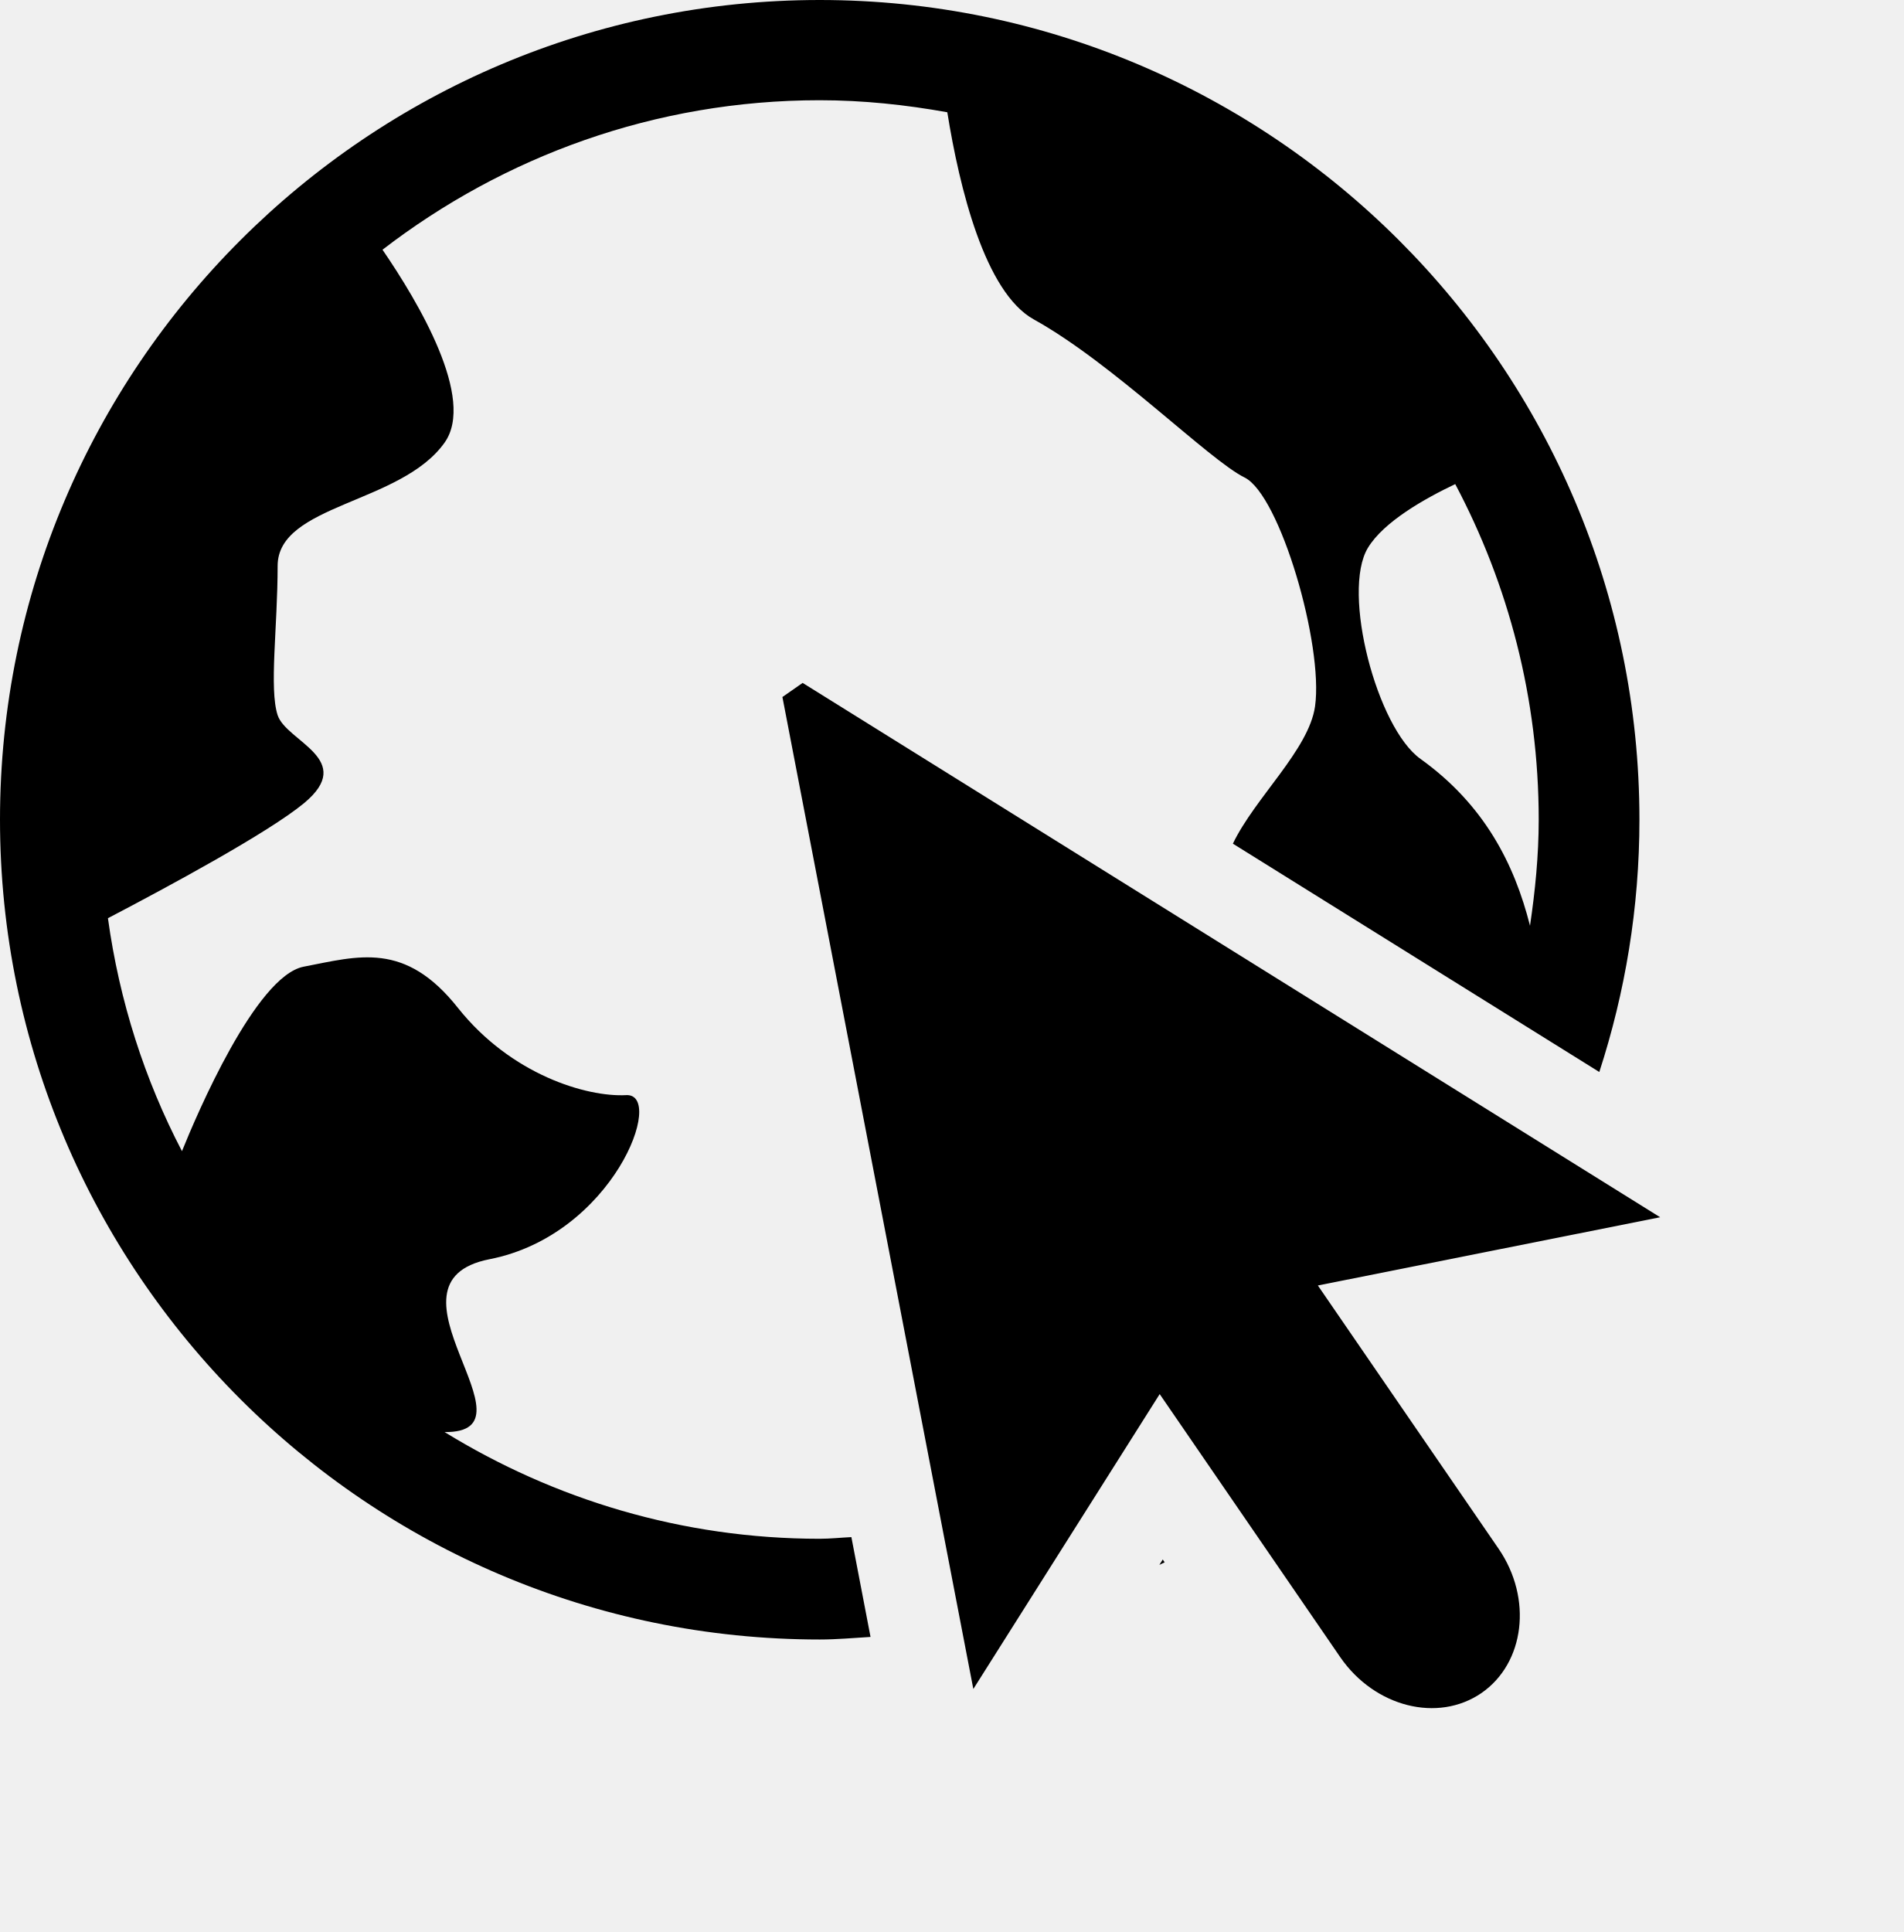
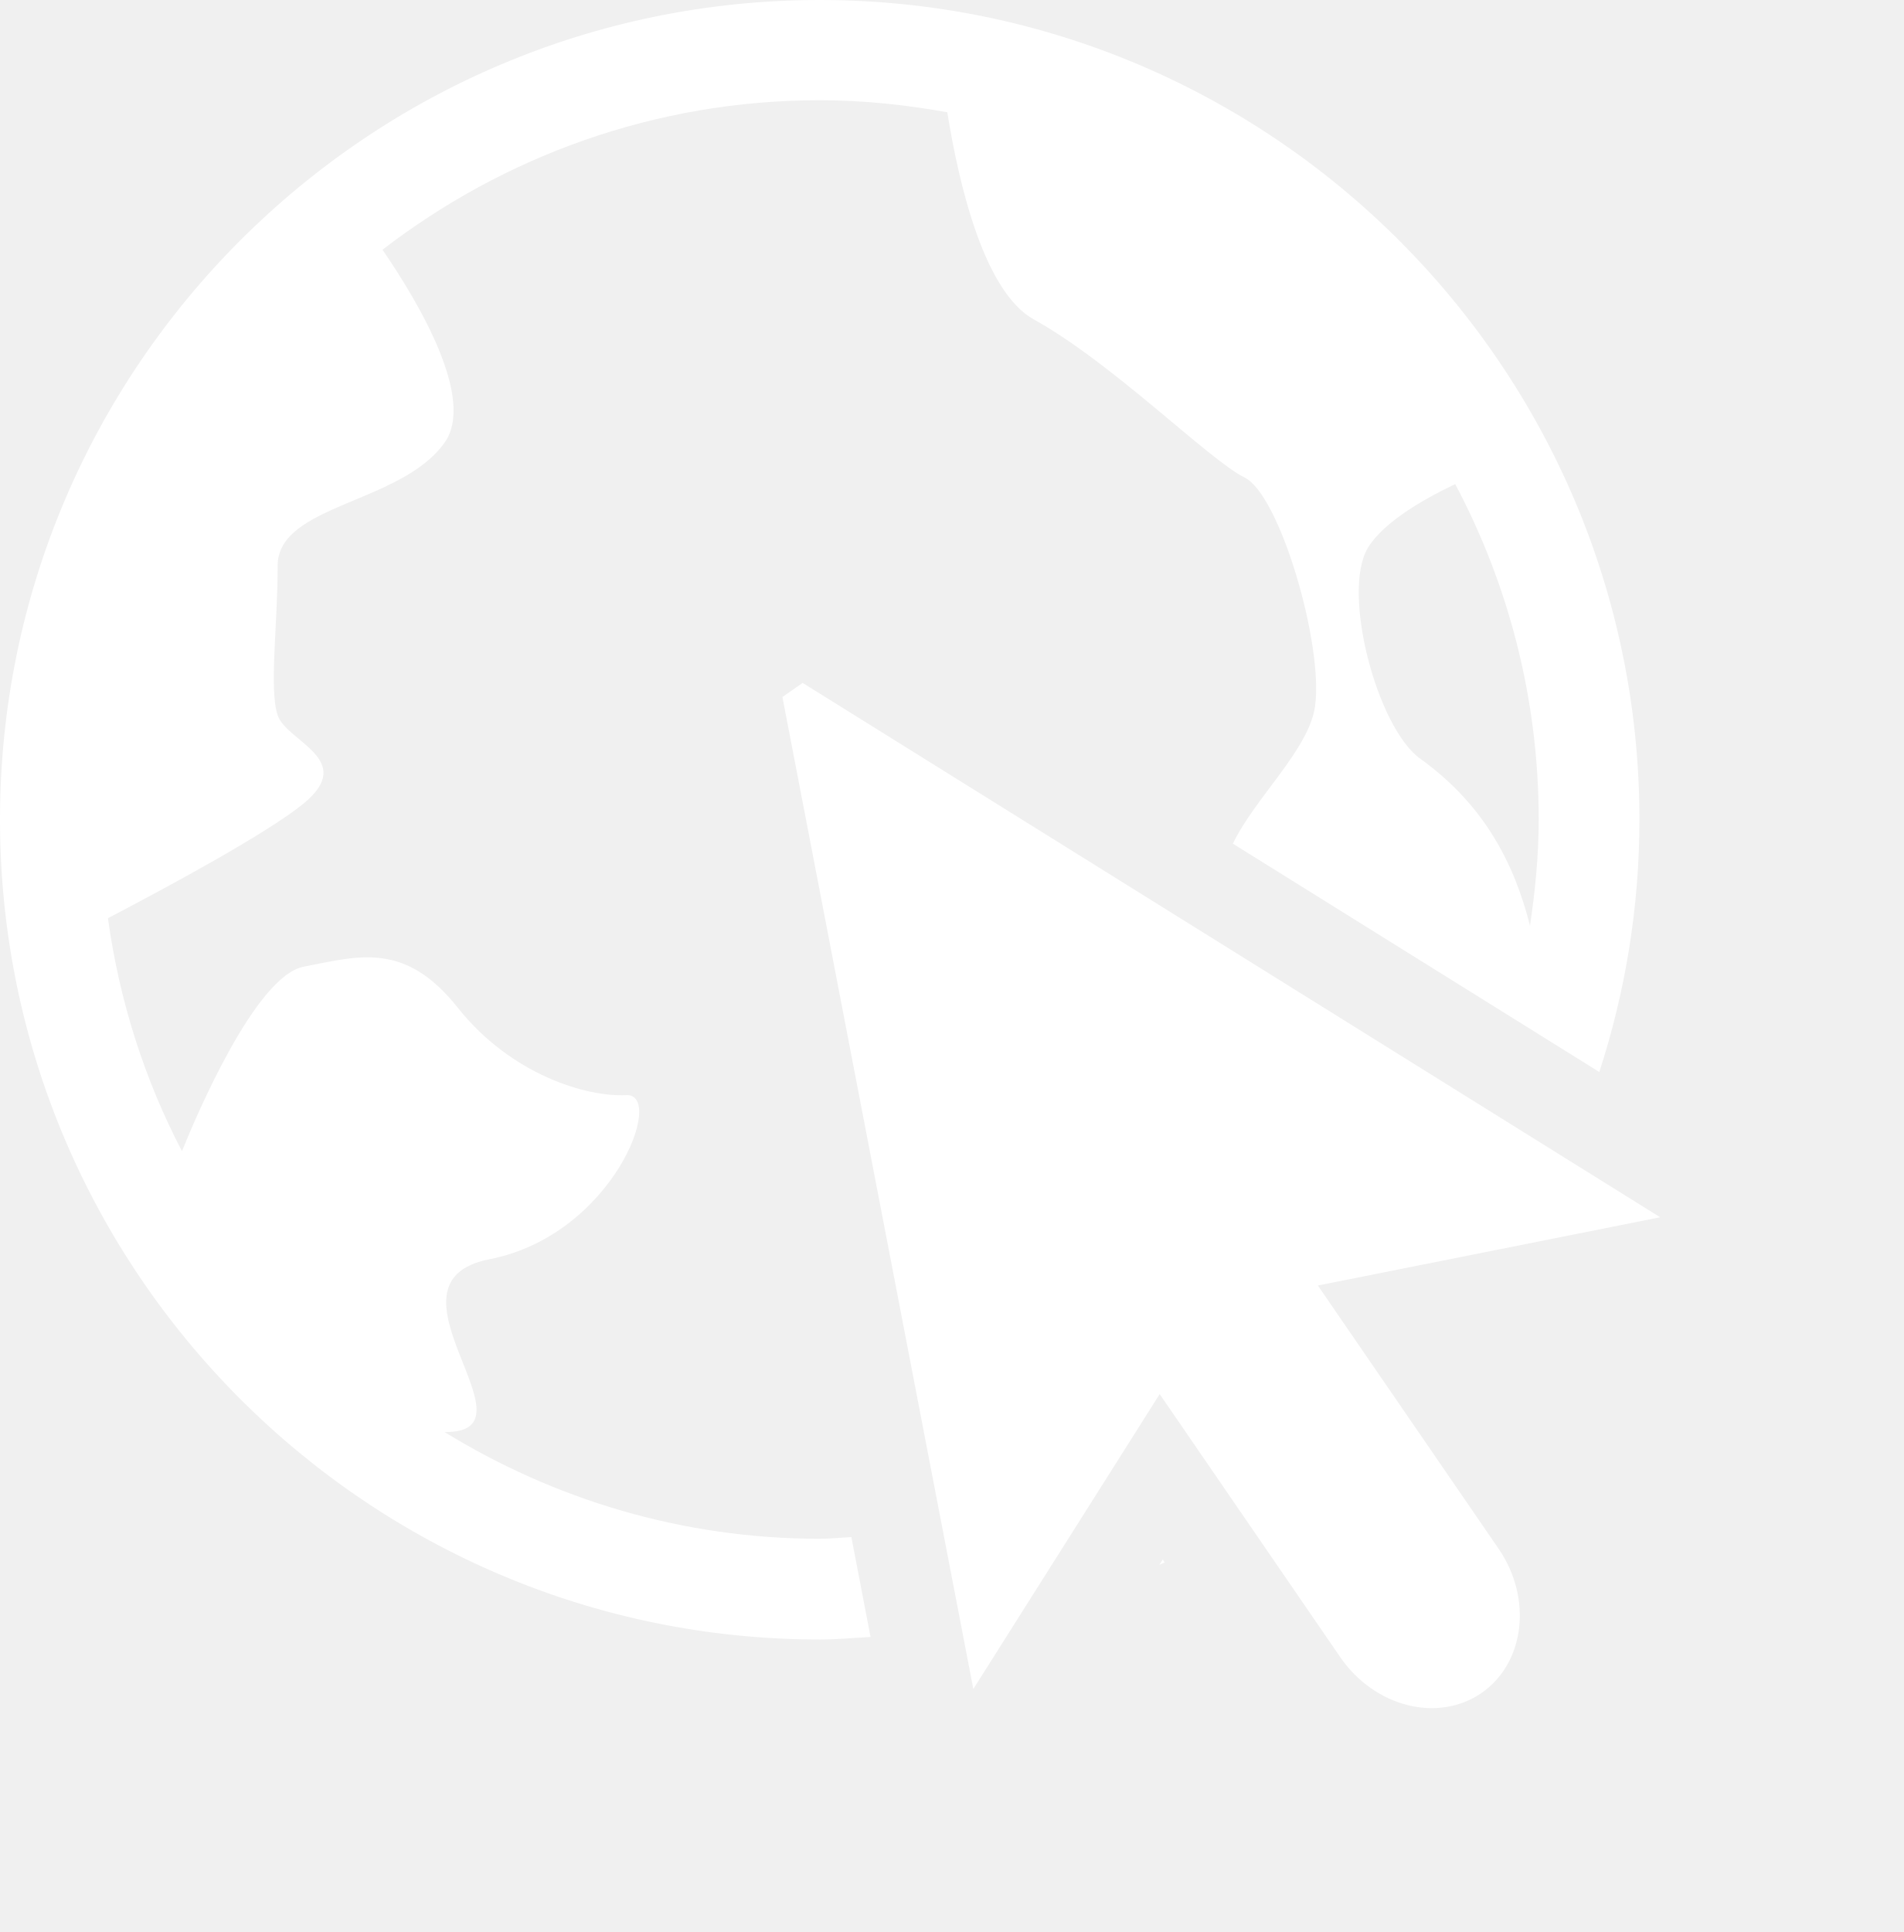
<svg xmlns="http://www.w3.org/2000/svg" version="1.1" id="Capa_1" x="0px" y="0px" width="22.961px" height="23.303px" viewBox="0 0 22.961 23.303" enable-background="new 0 0 22.961 23.303" xml:space="preserve">
  <g>
-     <path d="M13.985,18.875c0.021-0.011,0.043-0.021,0.064-0.031c-0.008-0.012-0.016-0.022-0.023-0.034   C14.014,18.829,13.998,18.855,13.985,18.875z" />
-     <path d="M9.887,18.56c-1.659,0-3.205-0.476-4.524-1.287c1.187,0.012-0.883-1.806,0.543-2.085c1.496-0.294,2.126-2.005,1.647-1.979   c-0.478,0.025-1.388-0.247-2.028-1.051c-0.641-0.81-1.202-0.625-1.863-0.498c-0.578,0.114-1.29,1.786-1.467,2.225   c-0.45-0.862-0.755-1.809-0.893-2.81c0.734-0.384,1.932-1.03,2.365-1.387c0.638-0.529-0.213-0.743-0.318-1.062   c-0.104-0.319,0-1.062,0-1.8c0-0.745,1.486-0.745,2.013-1.486c0.379-0.529-0.315-1.696-0.748-2.328   c1.463-1.126,3.289-1.803,5.273-1.803c0.526,0,1.039,0.055,1.54,0.145c0.147,0.914,0.453,2.171,1.044,2.499   c0.957,0.53,2.115,1.697,2.543,1.907c0.426,0.212,0.953,2.018,0.849,2.76c-0.075,0.524-0.725,1.101-0.991,1.656l4.42,2.754   c0.312-0.96,0.484-1.981,0.484-3.044C19.776,4.434,15.338,0,9.888,0C4.435,0,0,4.434,0,9.886c0,5.453,4.435,9.889,9.888,9.889   c0.207,0,0.409-0.019,0.613-0.031L10.27,18.54C10.142,18.546,10.016,18.56,9.887,18.56z M18.456,11.166   c-0.187-0.742-0.549-1.458-1.319-2.011C16.61,8.783,16.18,7.141,16.5,6.609c0.191-0.317,0.688-0.596,1.054-0.77   c0.641,1.209,1.007,2.585,1.007,4.047C18.561,10.322,18.518,10.747,18.456,11.166z" />
-     <path d="M15.897,15.505l4.129-0.823L9.682,8.237l-0.244,0.17l2.303,11.965l2.248-3.557l2.18,3.176   c0.414,0.598,1.174,0.791,1.701,0.43c0.524-0.362,0.618-1.142,0.207-1.741L15.897,15.505z" />
+     <path fill="#ffffff" d="M13.985,18.875c0.021-0.011,0.043-0.021,0.064-0.031c-0.008-0.012-0.016-0.022-0.023-0.034   C14.014,18.829,13.998,18.855,13.985,18.875z" />
+     <path fill="#ffffff" d="M9.887,18.56c-1.659,0-3.205-0.476-4.524-1.287c1.187,0.012-0.883-1.806,0.543-2.085c1.496-0.294,2.126-2.005,1.647-1.979   c-0.478,0.025-1.388-0.247-2.028-1.051c-0.641-0.81-1.202-0.625-1.863-0.498c-0.578,0.114-1.29,1.786-1.467,2.225   c-0.45-0.862-0.755-1.809-0.893-2.81c0.734-0.384,1.932-1.03,2.365-1.387c0.638-0.529-0.213-0.743-0.318-1.062   c-0.104-0.319,0-1.062,0-1.8c0-0.745,1.486-0.745,2.013-1.486c0.379-0.529-0.315-1.696-0.748-2.328   c1.463-1.126,3.289-1.803,5.273-1.803c0.526,0,1.039,0.055,1.54,0.145c0.147,0.914,0.453,2.171,1.044,2.499   c0.957,0.53,2.115,1.697,2.543,1.907c0.426,0.212,0.953,2.018,0.849,2.76c-0.075,0.524-0.725,1.101-0.991,1.656l4.42,2.754   c0.312-0.96,0.484-1.981,0.484-3.044C19.776,4.434,15.338,0,9.888,0C4.435,0,0,4.434,0,9.886c0,5.453,4.435,9.889,9.888,9.889   c0.207,0,0.409-0.019,0.613-0.031L10.27,18.54C10.142,18.546,10.016,18.56,9.887,18.56z M18.456,11.166   c-0.187-0.742-0.549-1.458-1.319-2.011C16.61,8.783,16.18,7.141,16.5,6.609c0.191-0.317,0.688-0.596,1.054-0.77   c0.641,1.209,1.007,2.585,1.007,4.047C18.561,10.322,18.518,10.747,18.456,11.166z" />
+     <path fill="#ffffff" d="M15.897,15.505l4.129-0.823L9.682,8.237l-0.244,0.17l2.303,11.965l2.248-3.557l2.18,3.176   c0.414,0.598,1.174,0.791,1.701,0.43c0.524-0.362,0.618-1.142,0.207-1.741L15.897,15.505z" />
  </g>
</svg>
